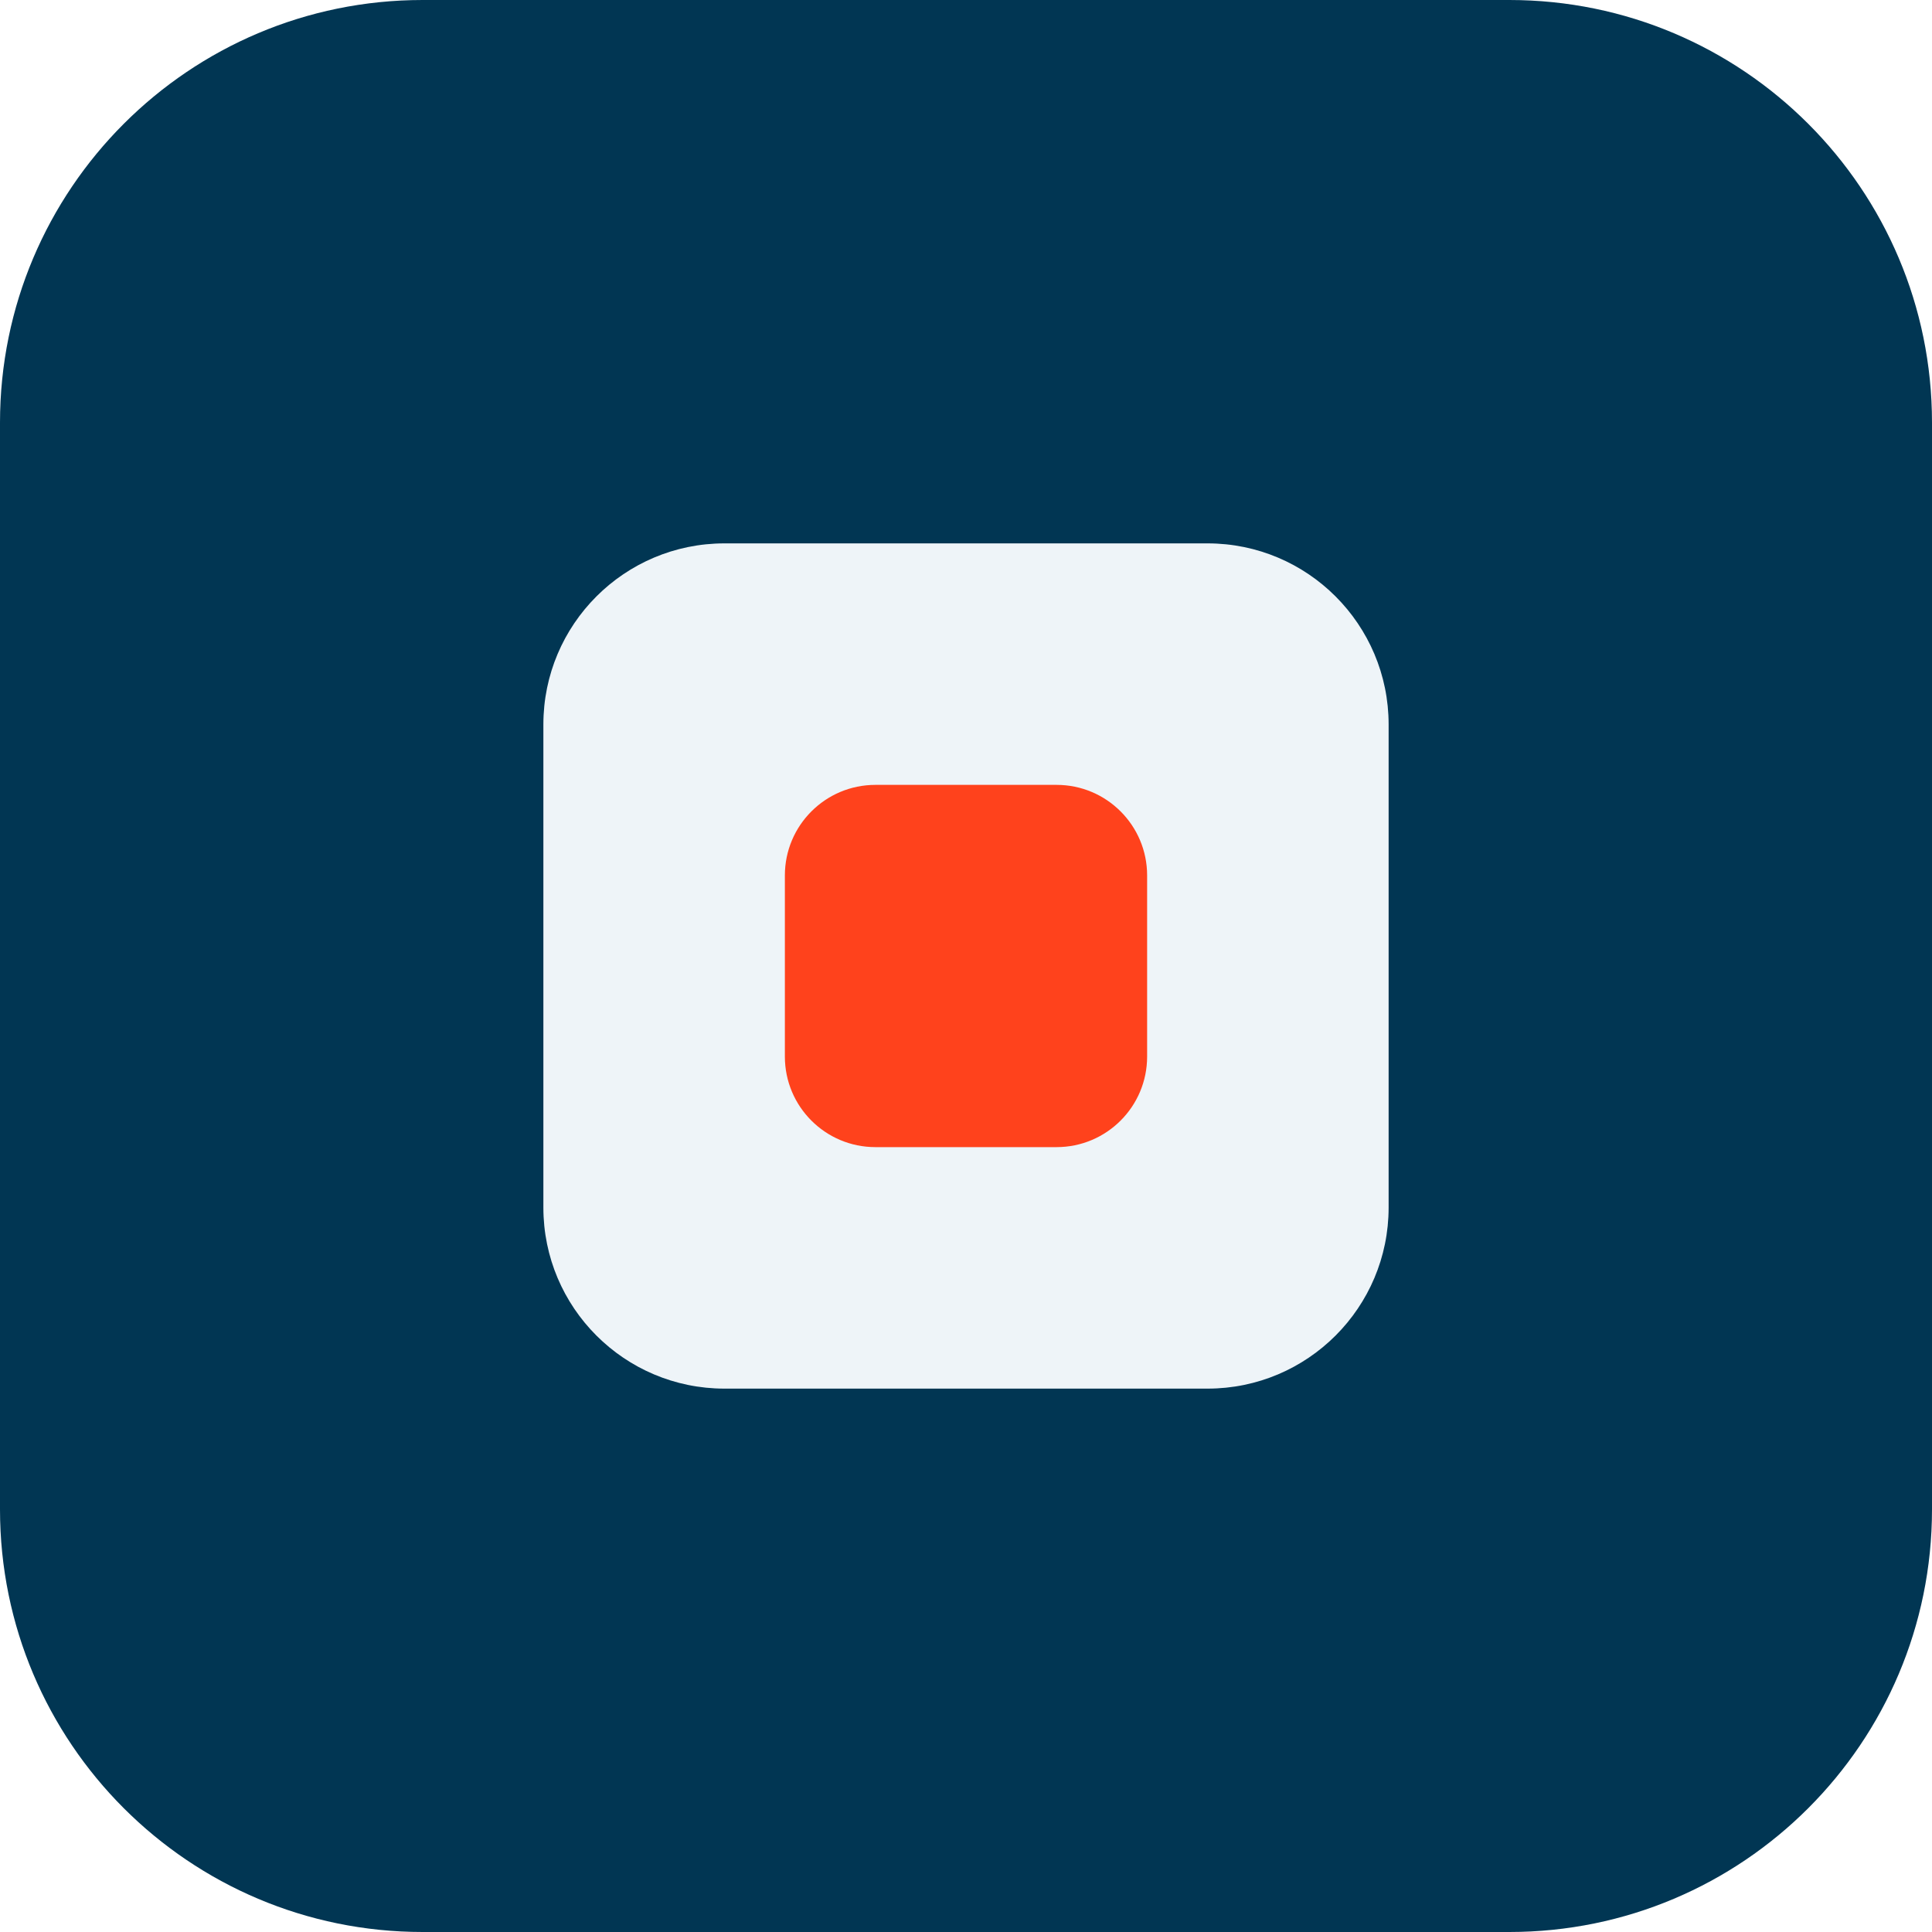
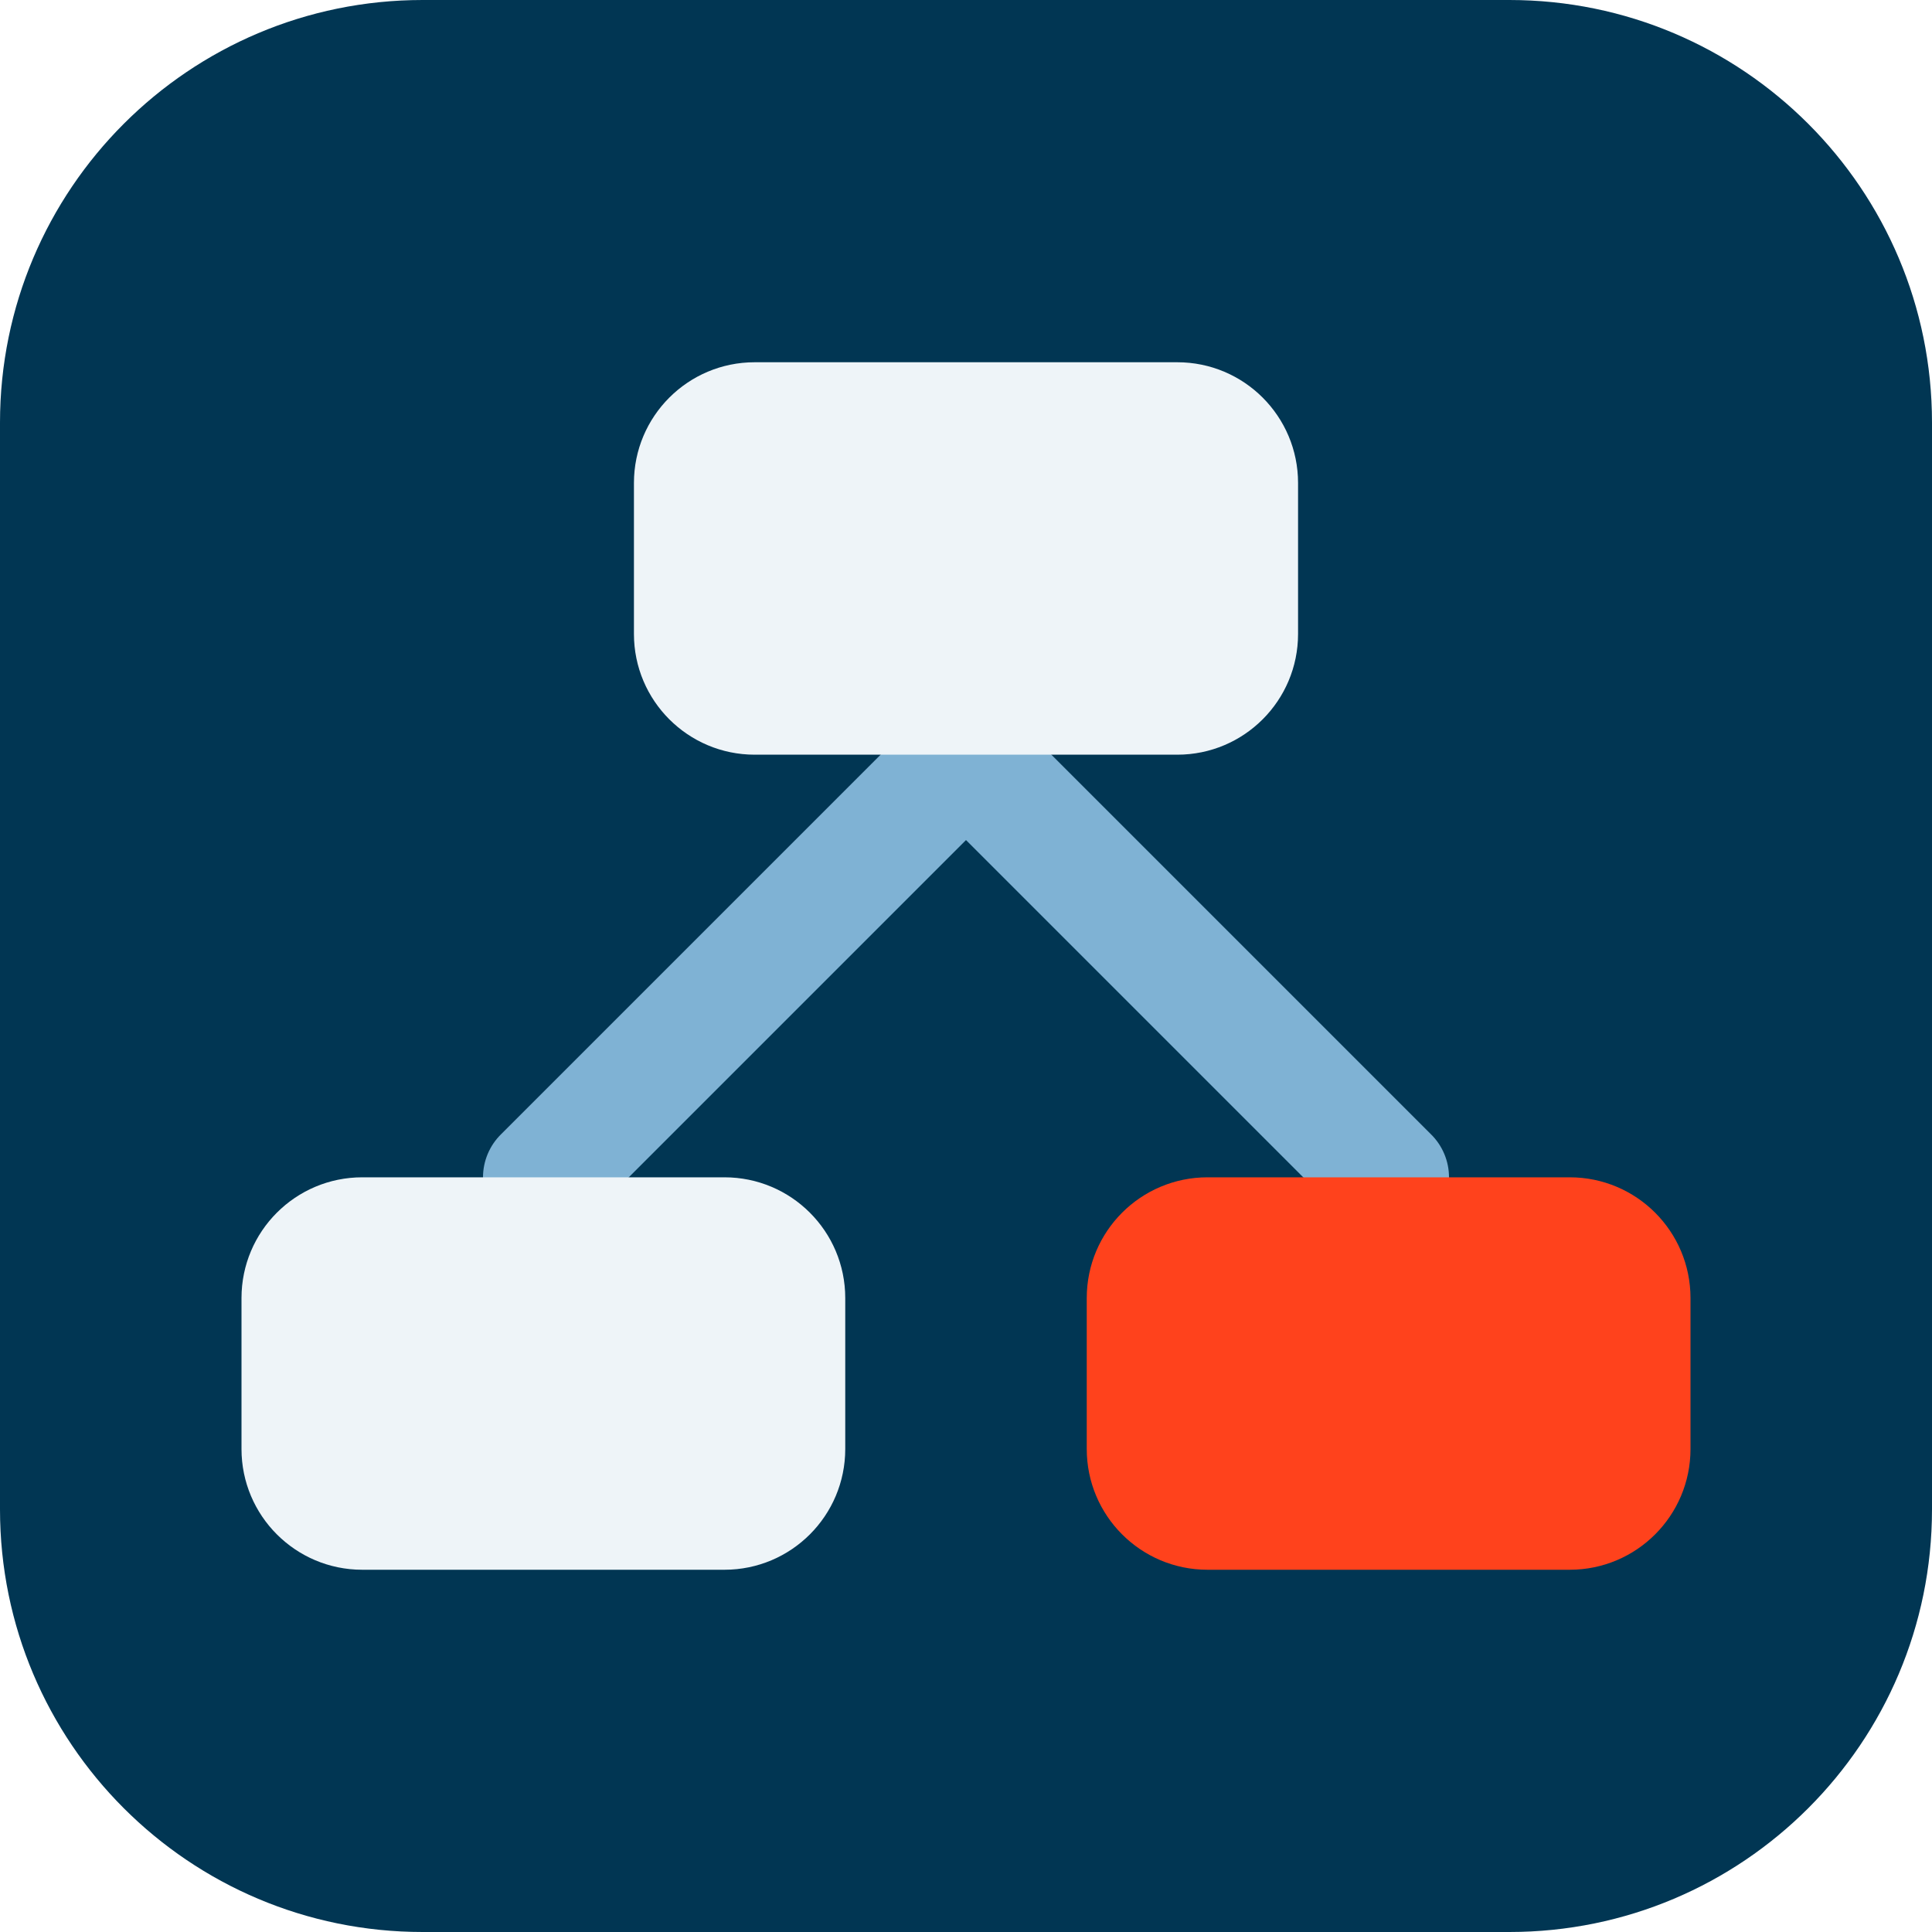
<svg xmlns="http://www.w3.org/2000/svg" viewBox="0 0 32 32">
  <rect width="32" height="32" rx="7" fill="#013653" />
-   <rect x="9" y="9" width="14" height="14" rx="3" fill="#eef4f8" />
-   <rect x="13" y="13" width="6" height="6" rx="1.5" fill="#ff421c" />
+   <path d="M16 12.5 9 19.5M16 12.5l7 7" stroke="#7fb2d4" stroke-width="2" stroke-linecap="round" />
+   <rect x="10.5" y="6" width="11" height="6.5" rx="2" fill="#eef4f8" />
+   <rect x="4" y="19.5" width="10" height="6.5" rx="2" fill="#eef4f8" />
+   <rect x="18" y="19.5" width="10" height="6.5" rx="2" fill="#ff421c" />
</svg>
